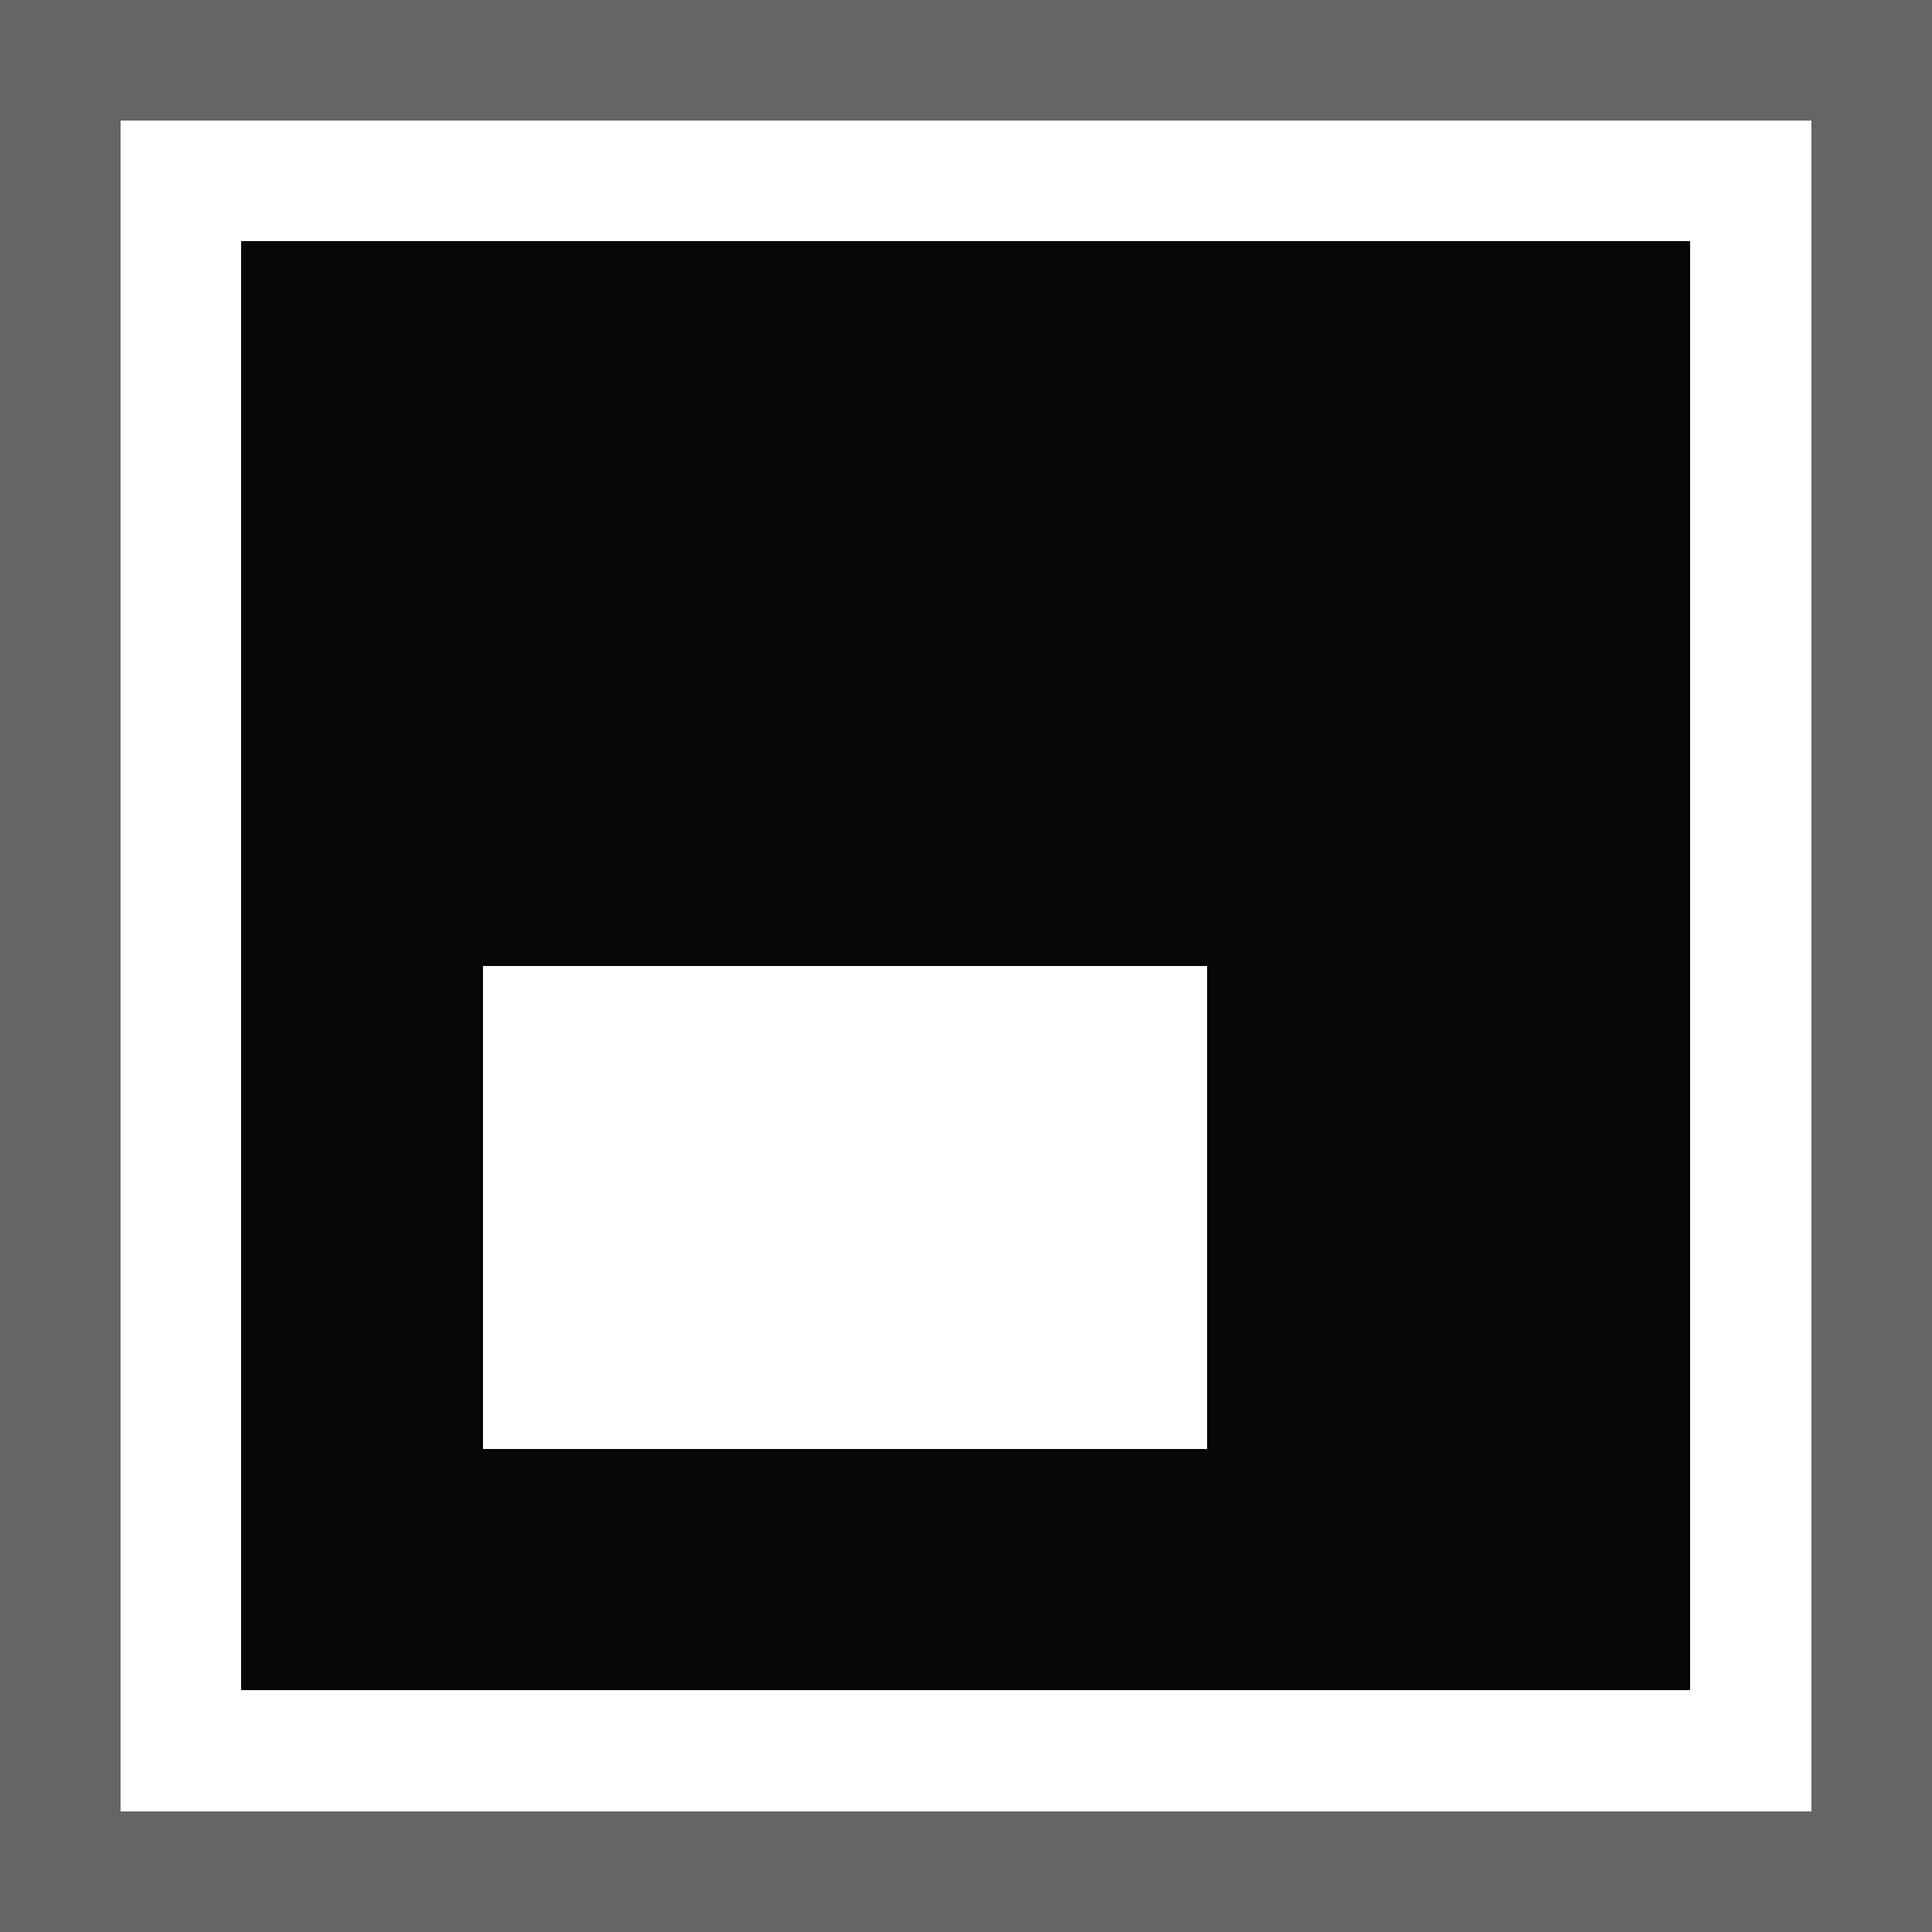
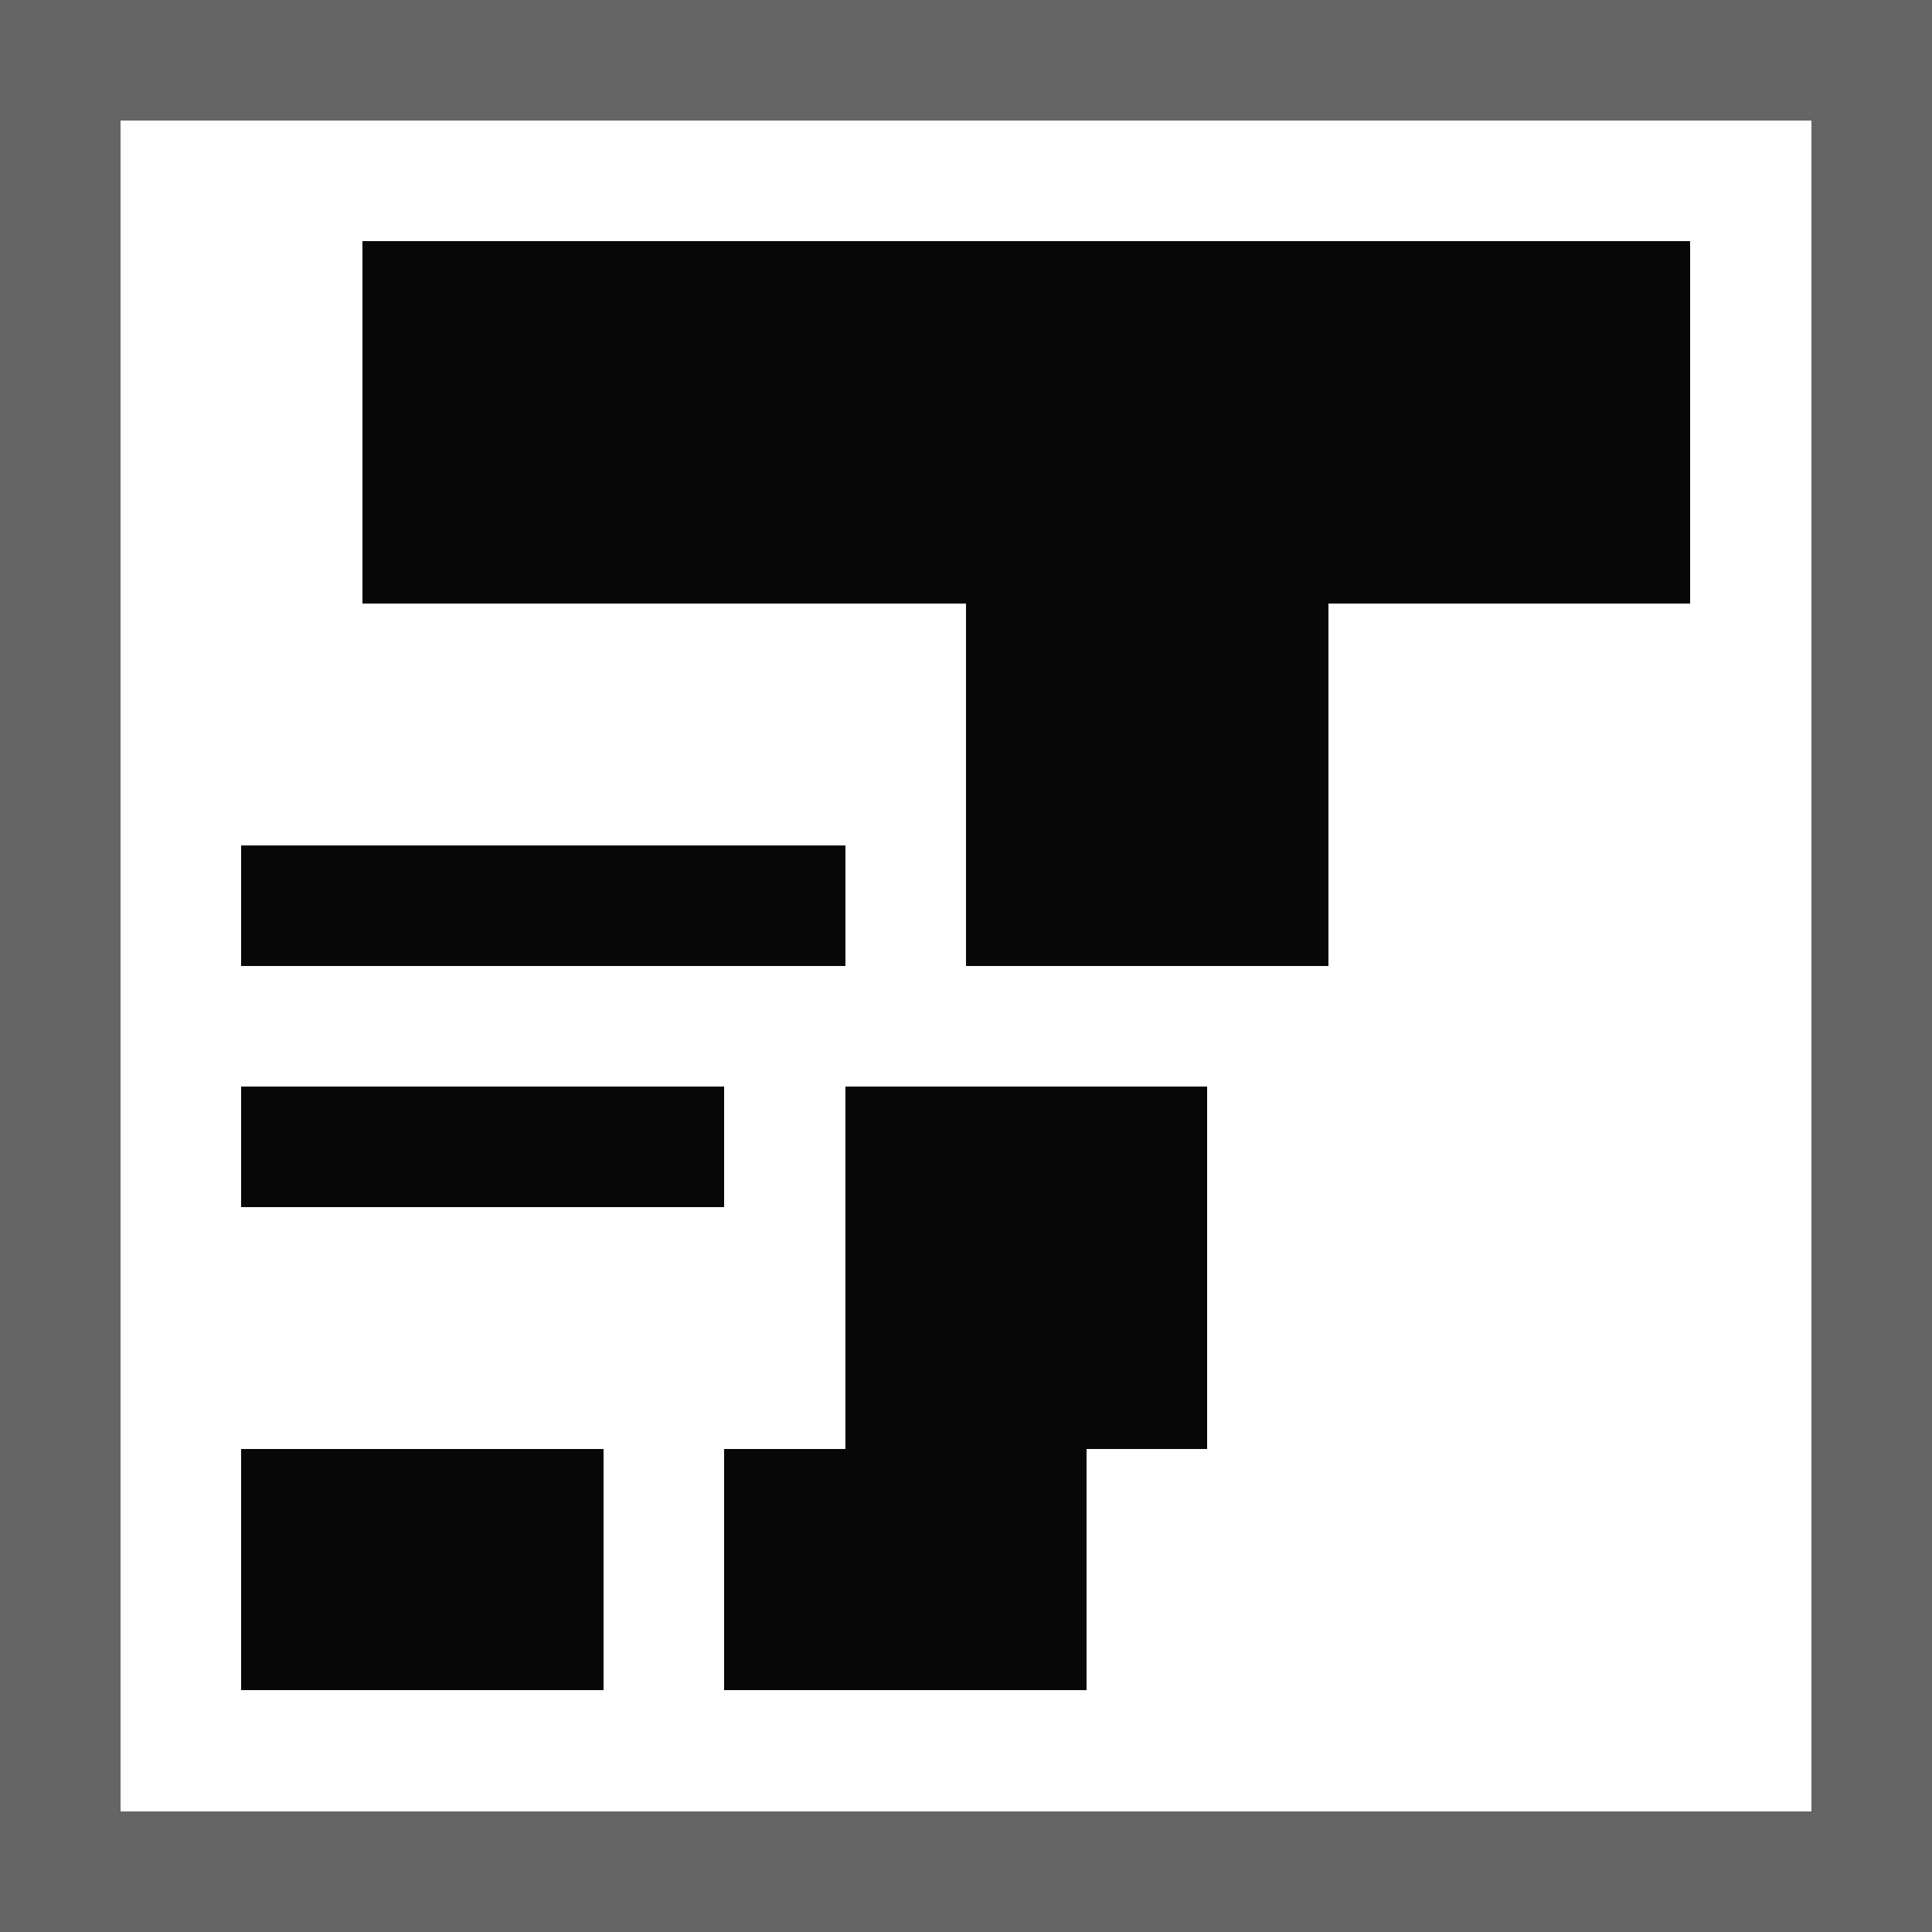
<svg xmlns="http://www.w3.org/2000/svg" viewBox="0 0 16 16" width="16" height="16" shape-rendering="crispEdges" role="img" aria-label="Turboslide">
  <style>.plate{fill:#ffffff}.frame{fill:none;stroke:#656565;stroke-width:1}.ink{fill:#070707}@media (prefers-color-scheme: dark){.plate{fill:#070707}.frame{stroke:#888887}.ink{fill:#f2f2f0}}</style>
  <rect class="plate" x="0" y="0" width="16" height="16" />
  <rect class="frame" x="0.5" y="0.5" width="15" height="15" />
-   <path class="ink" fill-rule="evenodd" d="M2 2h12v12H2z M4 8h6v4H4z" />
+   <path class="ink" d="M3 2h11v1h-11zM3 3h11v1h-11zM3 4h11v1h-11zM8 5h3v1h-3zM8 6h3v1h-3zM2 7h5v1h-5zM8 7h3v1h-3zM2 9h4v1h-4zM7 9h3v1h-3zM7 10h3v1h-3zM7 11h3v1h-3zM2 12h3v1h-3zM6 12h3v1h-3zM2 13h3v1h-3zM6 13h3v1h-3z" />
</svg>
